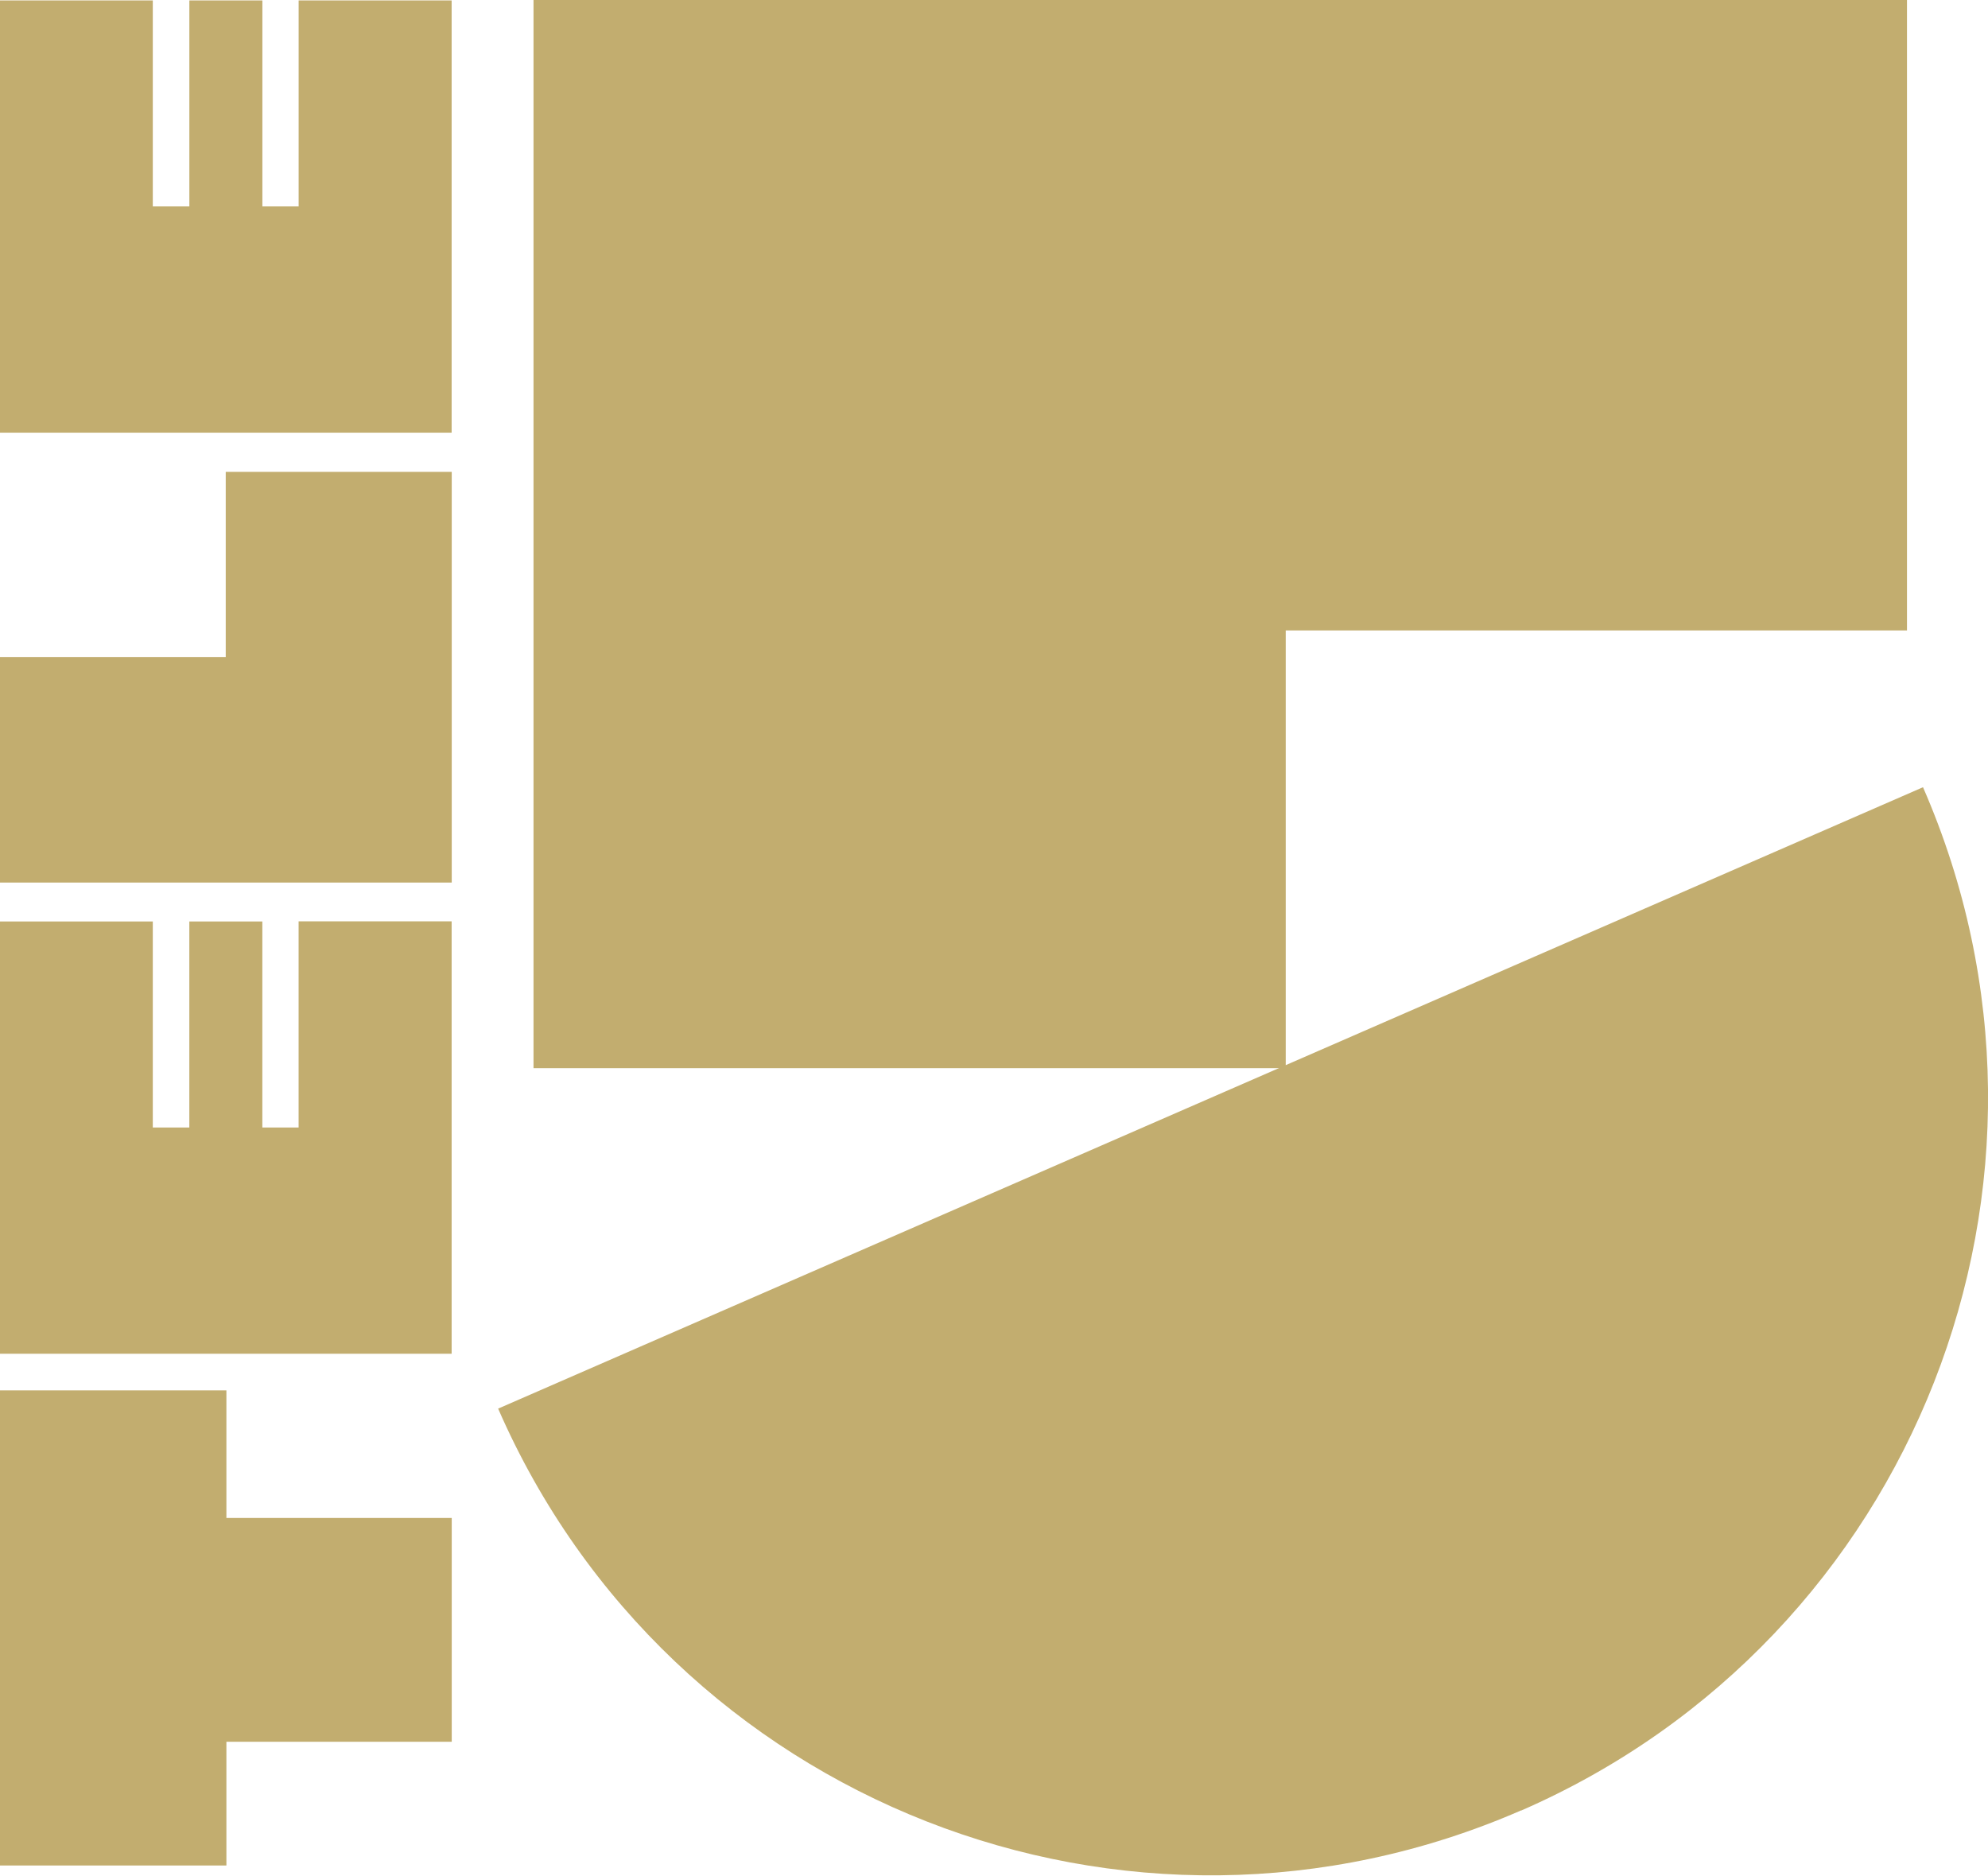
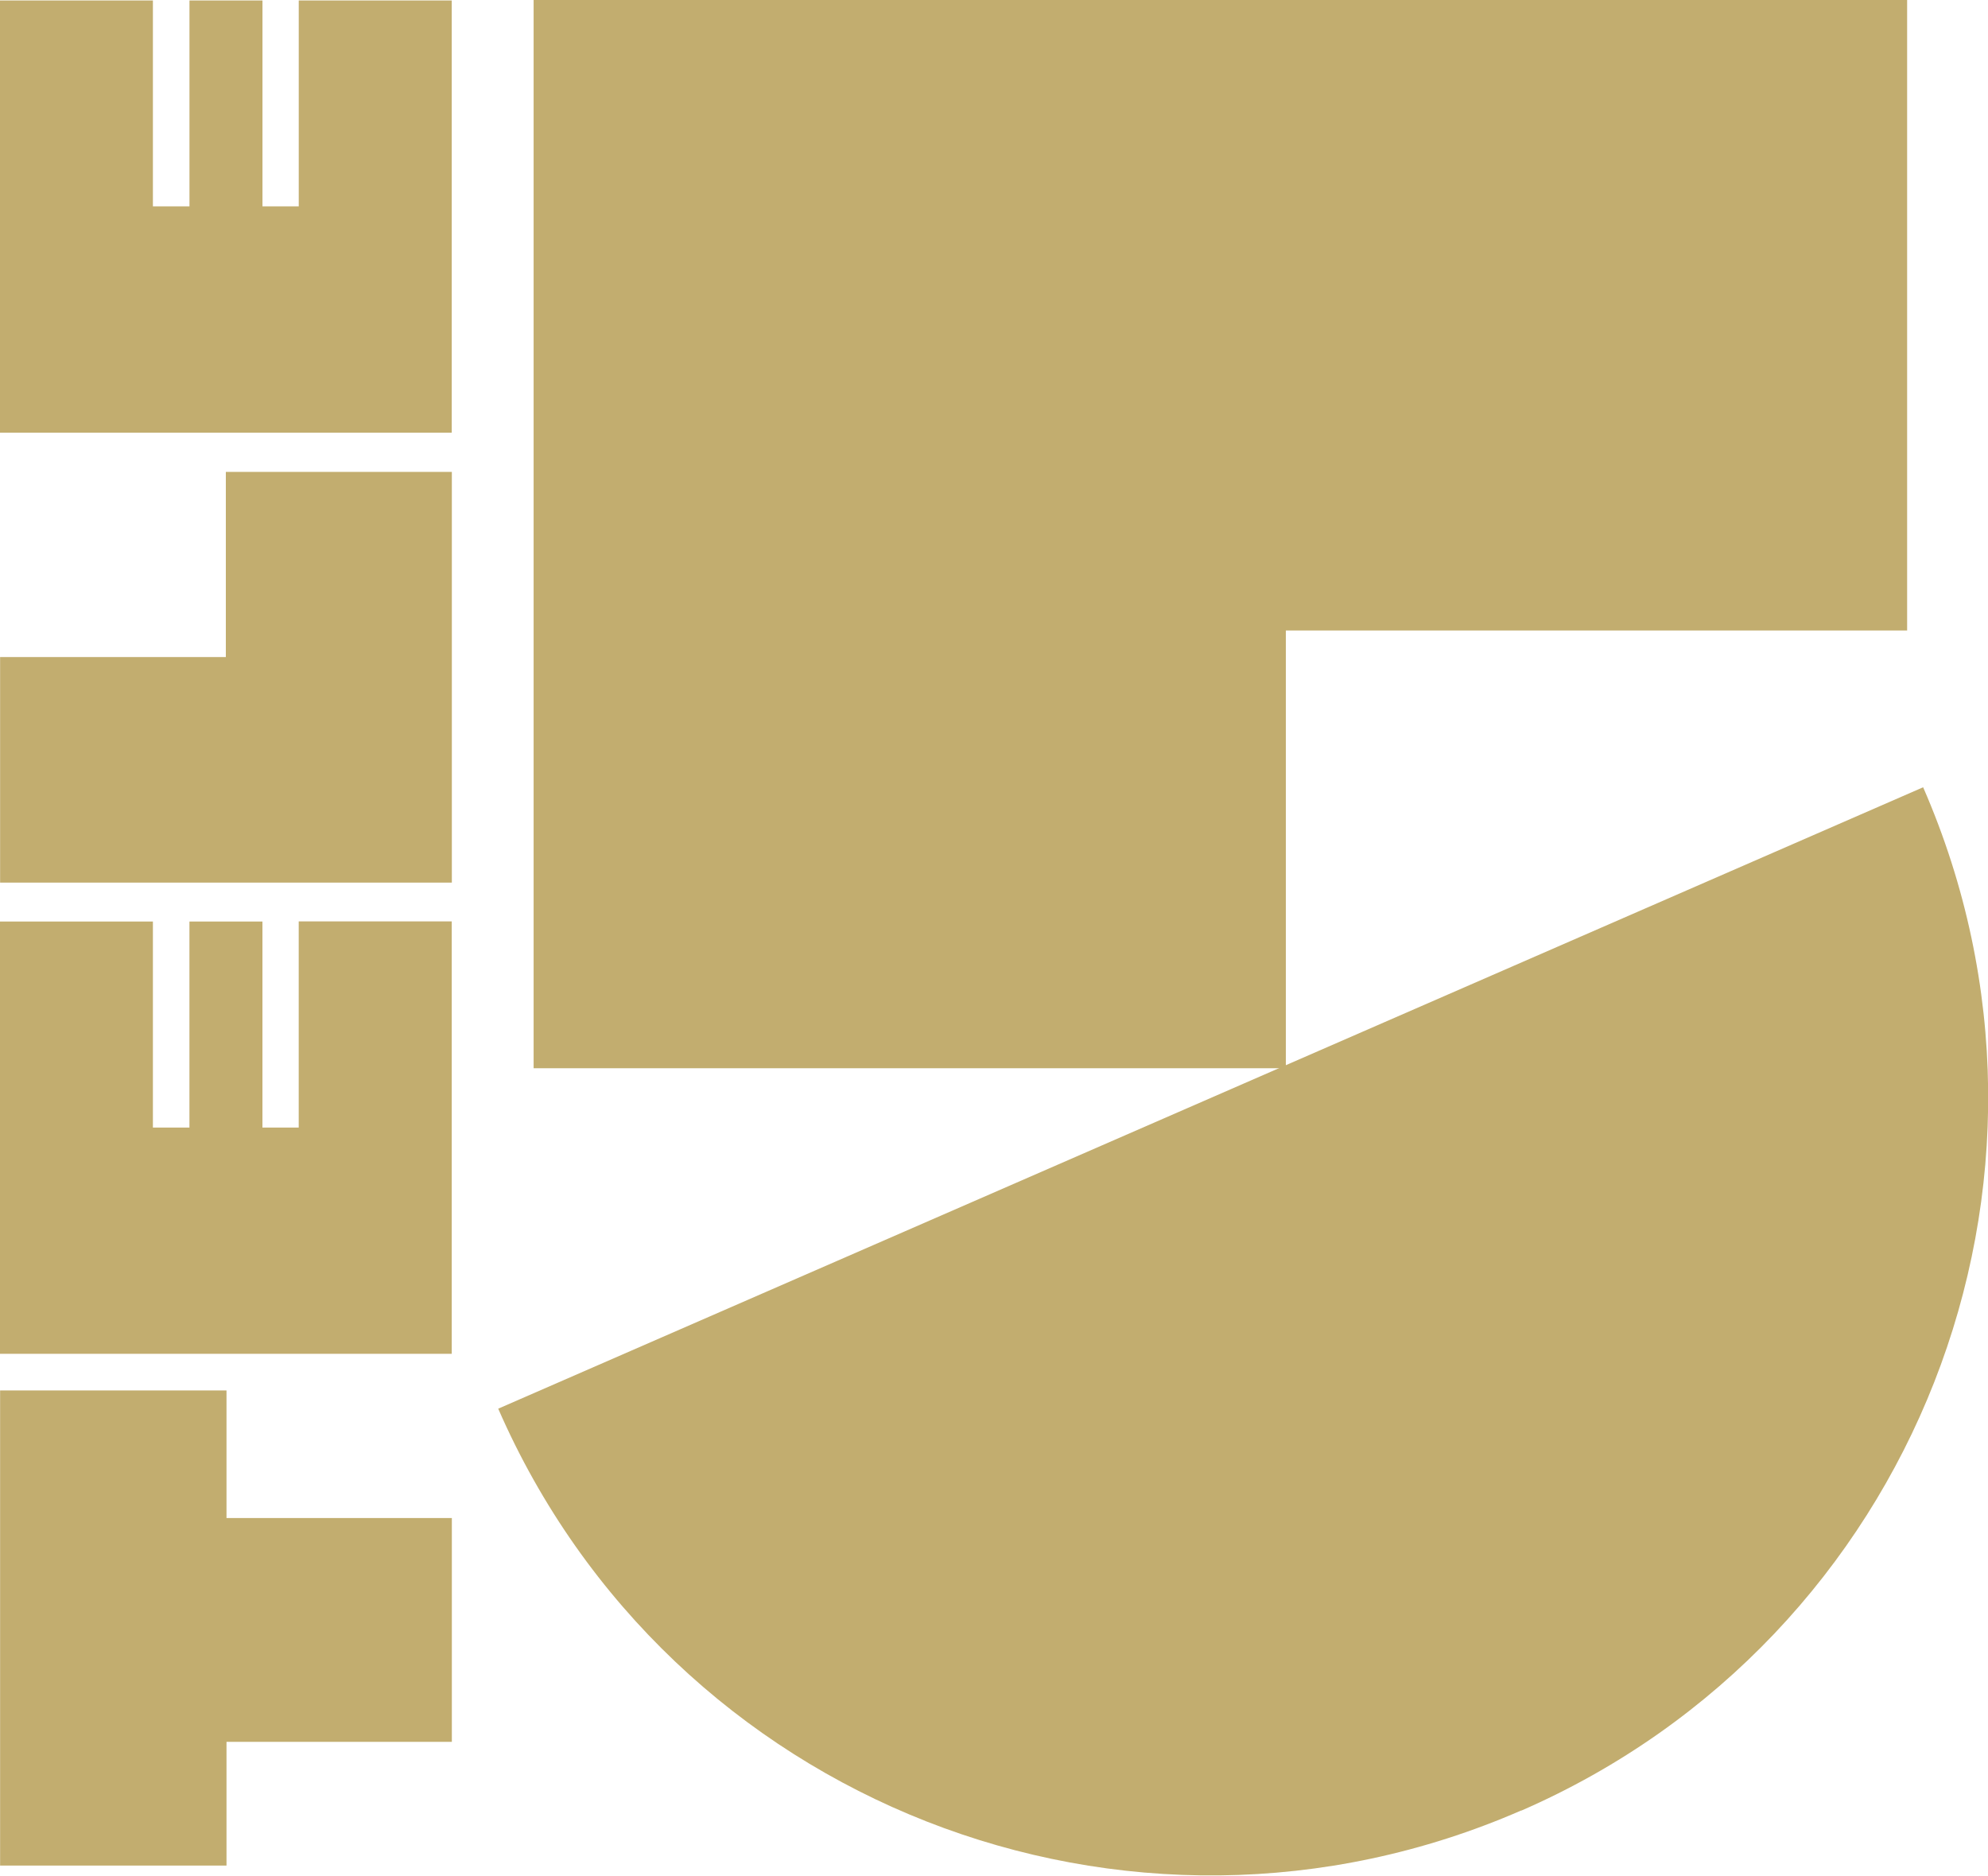
- <svg xmlns="http://www.w3.org/2000/svg" width="60.291" height="56.878" id="logo">
-   <defs id="defs4">
-     <style id="style2">.tele5-logo{fill:#c2ad6f}</style>
-   </defs>
-   <g id="logo_tele5" transform="translate(-212.709 -10.059)" fill="#c2ad6f">
-     <path id="Path_163" d="M0 476.86h6.866v-3.752H13.7v-6.787H6.866v-3.869H0" class="tele5-logo" data-name="Path 163" transform="translate(212.709 -410.229)" />
-     <path id="Path_164" d="M0 169.355h13.7V156.9H6.846v5.615H0" class="tele5-logo" data-name="Path 164" transform="translate(212.709 -132.532)" />
-     <path id="Path_165" d="M0 319.561h13.7v-13.113H9.059v6.252h-1.1v-6.248H5.745v6.248H4.637v-6.248H0" class="tele5-logo" data-name="Path 165" transform="translate(212.706 -268.449)" />
-     <path id="Path_166" d="M5.746 6.344H4.637V.1H0v13.108h13.7V.1H9.06v6.244h-1.1V.1H5.746" class="tele5-logo" data-name="Path 166" transform="translate(212.706 9.972)" />
-     <g id="Group_2288" data-name="Group 2288" transform="translate(227.816 10.058)">
-       <path id="Path_167" d="M177.464 0v32.394h22.813V19.119h18.841V0" class="tele5-logo" data-name="Path 167" transform="translate(-176.391)" />
-       <path id="Path_168" d="M196.721 292.932a23.57 23.57 0 0 0 12.185-31.032l-43.213 18.844a23.571 23.571 0 0 0 31.028 12.183" class="tele5-logo" data-name="Path 168" transform="translate(-165.693 -238.026)" />
-     </g>
-   </g>
+ <svg xmlns="http://www.w3.org/2000/svg" width="477.09" height="450" version="1.1">
+   <path d="M.024 447.68h54.333v-29.691h54.08v-53.708h-54.08v-30.617H.024m0-121.864h108.412v-98.56H54.198v44.433H.024M0 324.873h108.412V221.106H71.687v49.474h-8.705v-49.442h-17.52v49.442h-8.768v-49.442H0M45.47 49.522h-8.776V.111H0v103.728h108.412V.111H71.695v49.411H62.99V.111H45.47M128.061 0v256.344h180.526V151.295h149.095V0" fill="#c2ad6f" />
+   <path d="m365.1 434.49a186.52 186.52 0 0 0 96.424-245.57l-341.96 149.12c41.181 94.424 151.11 137.59 245.53 96.408" fill="#c2ad6f" />
</svg>
